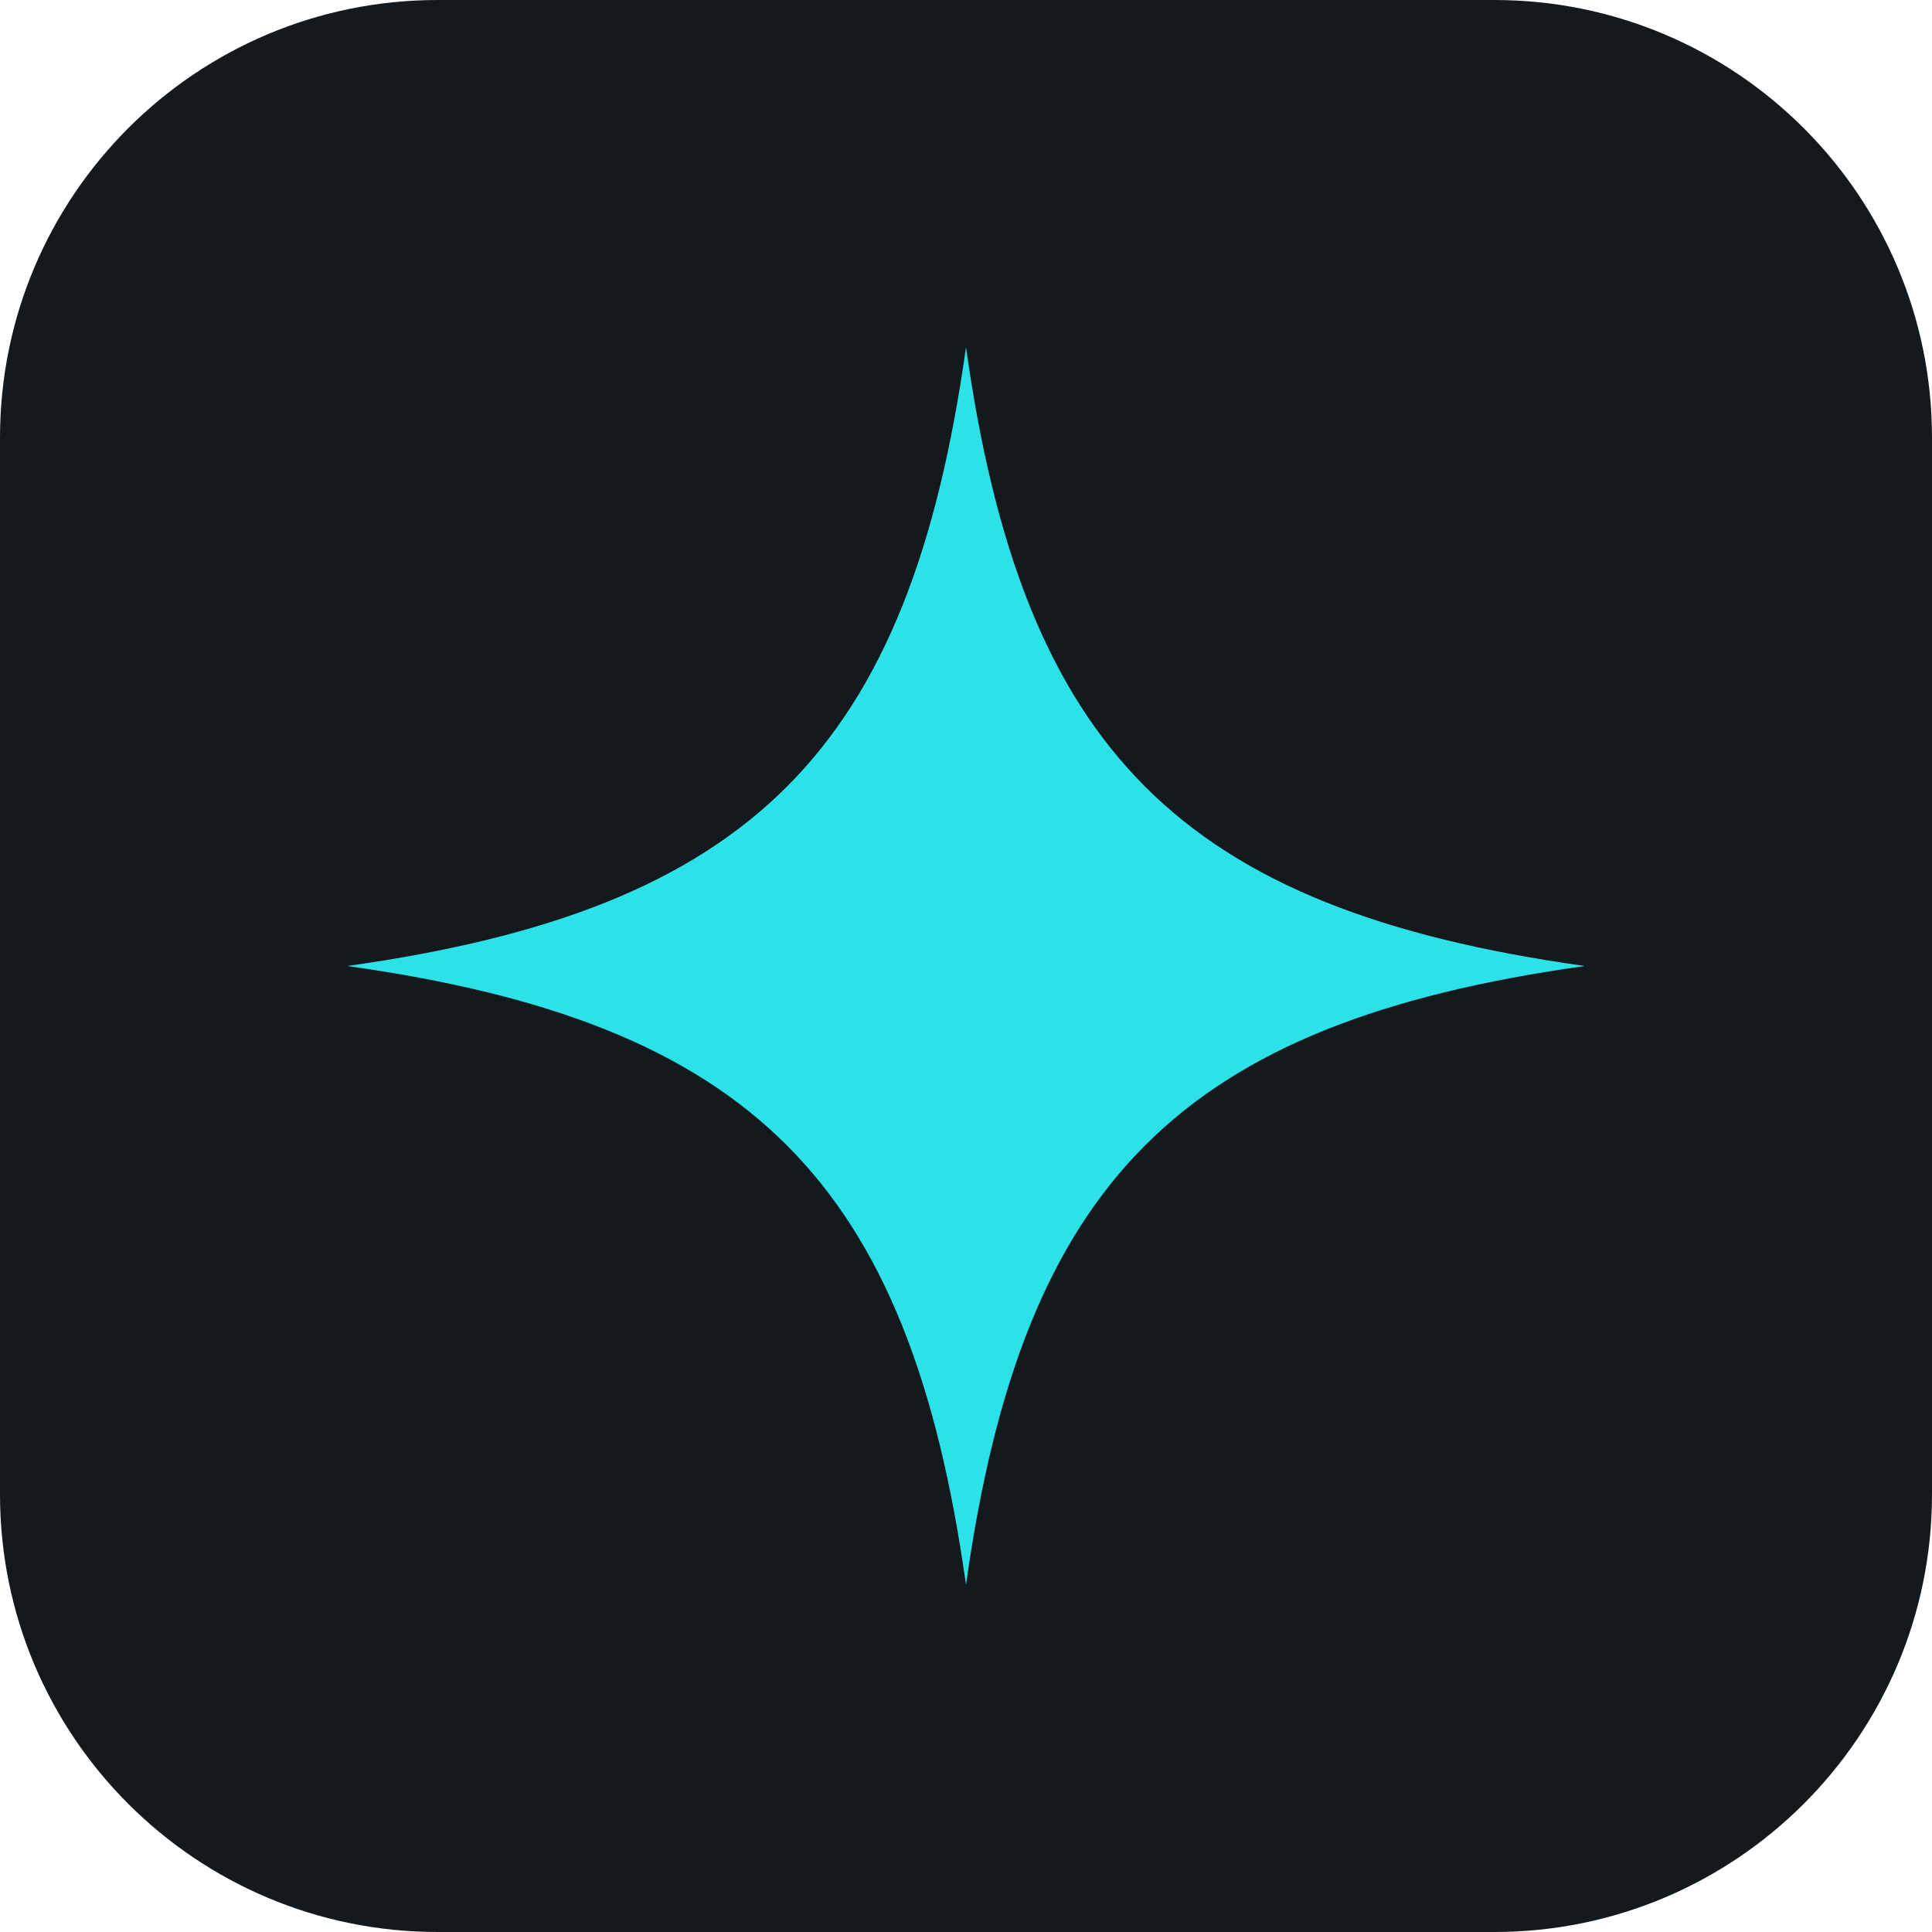
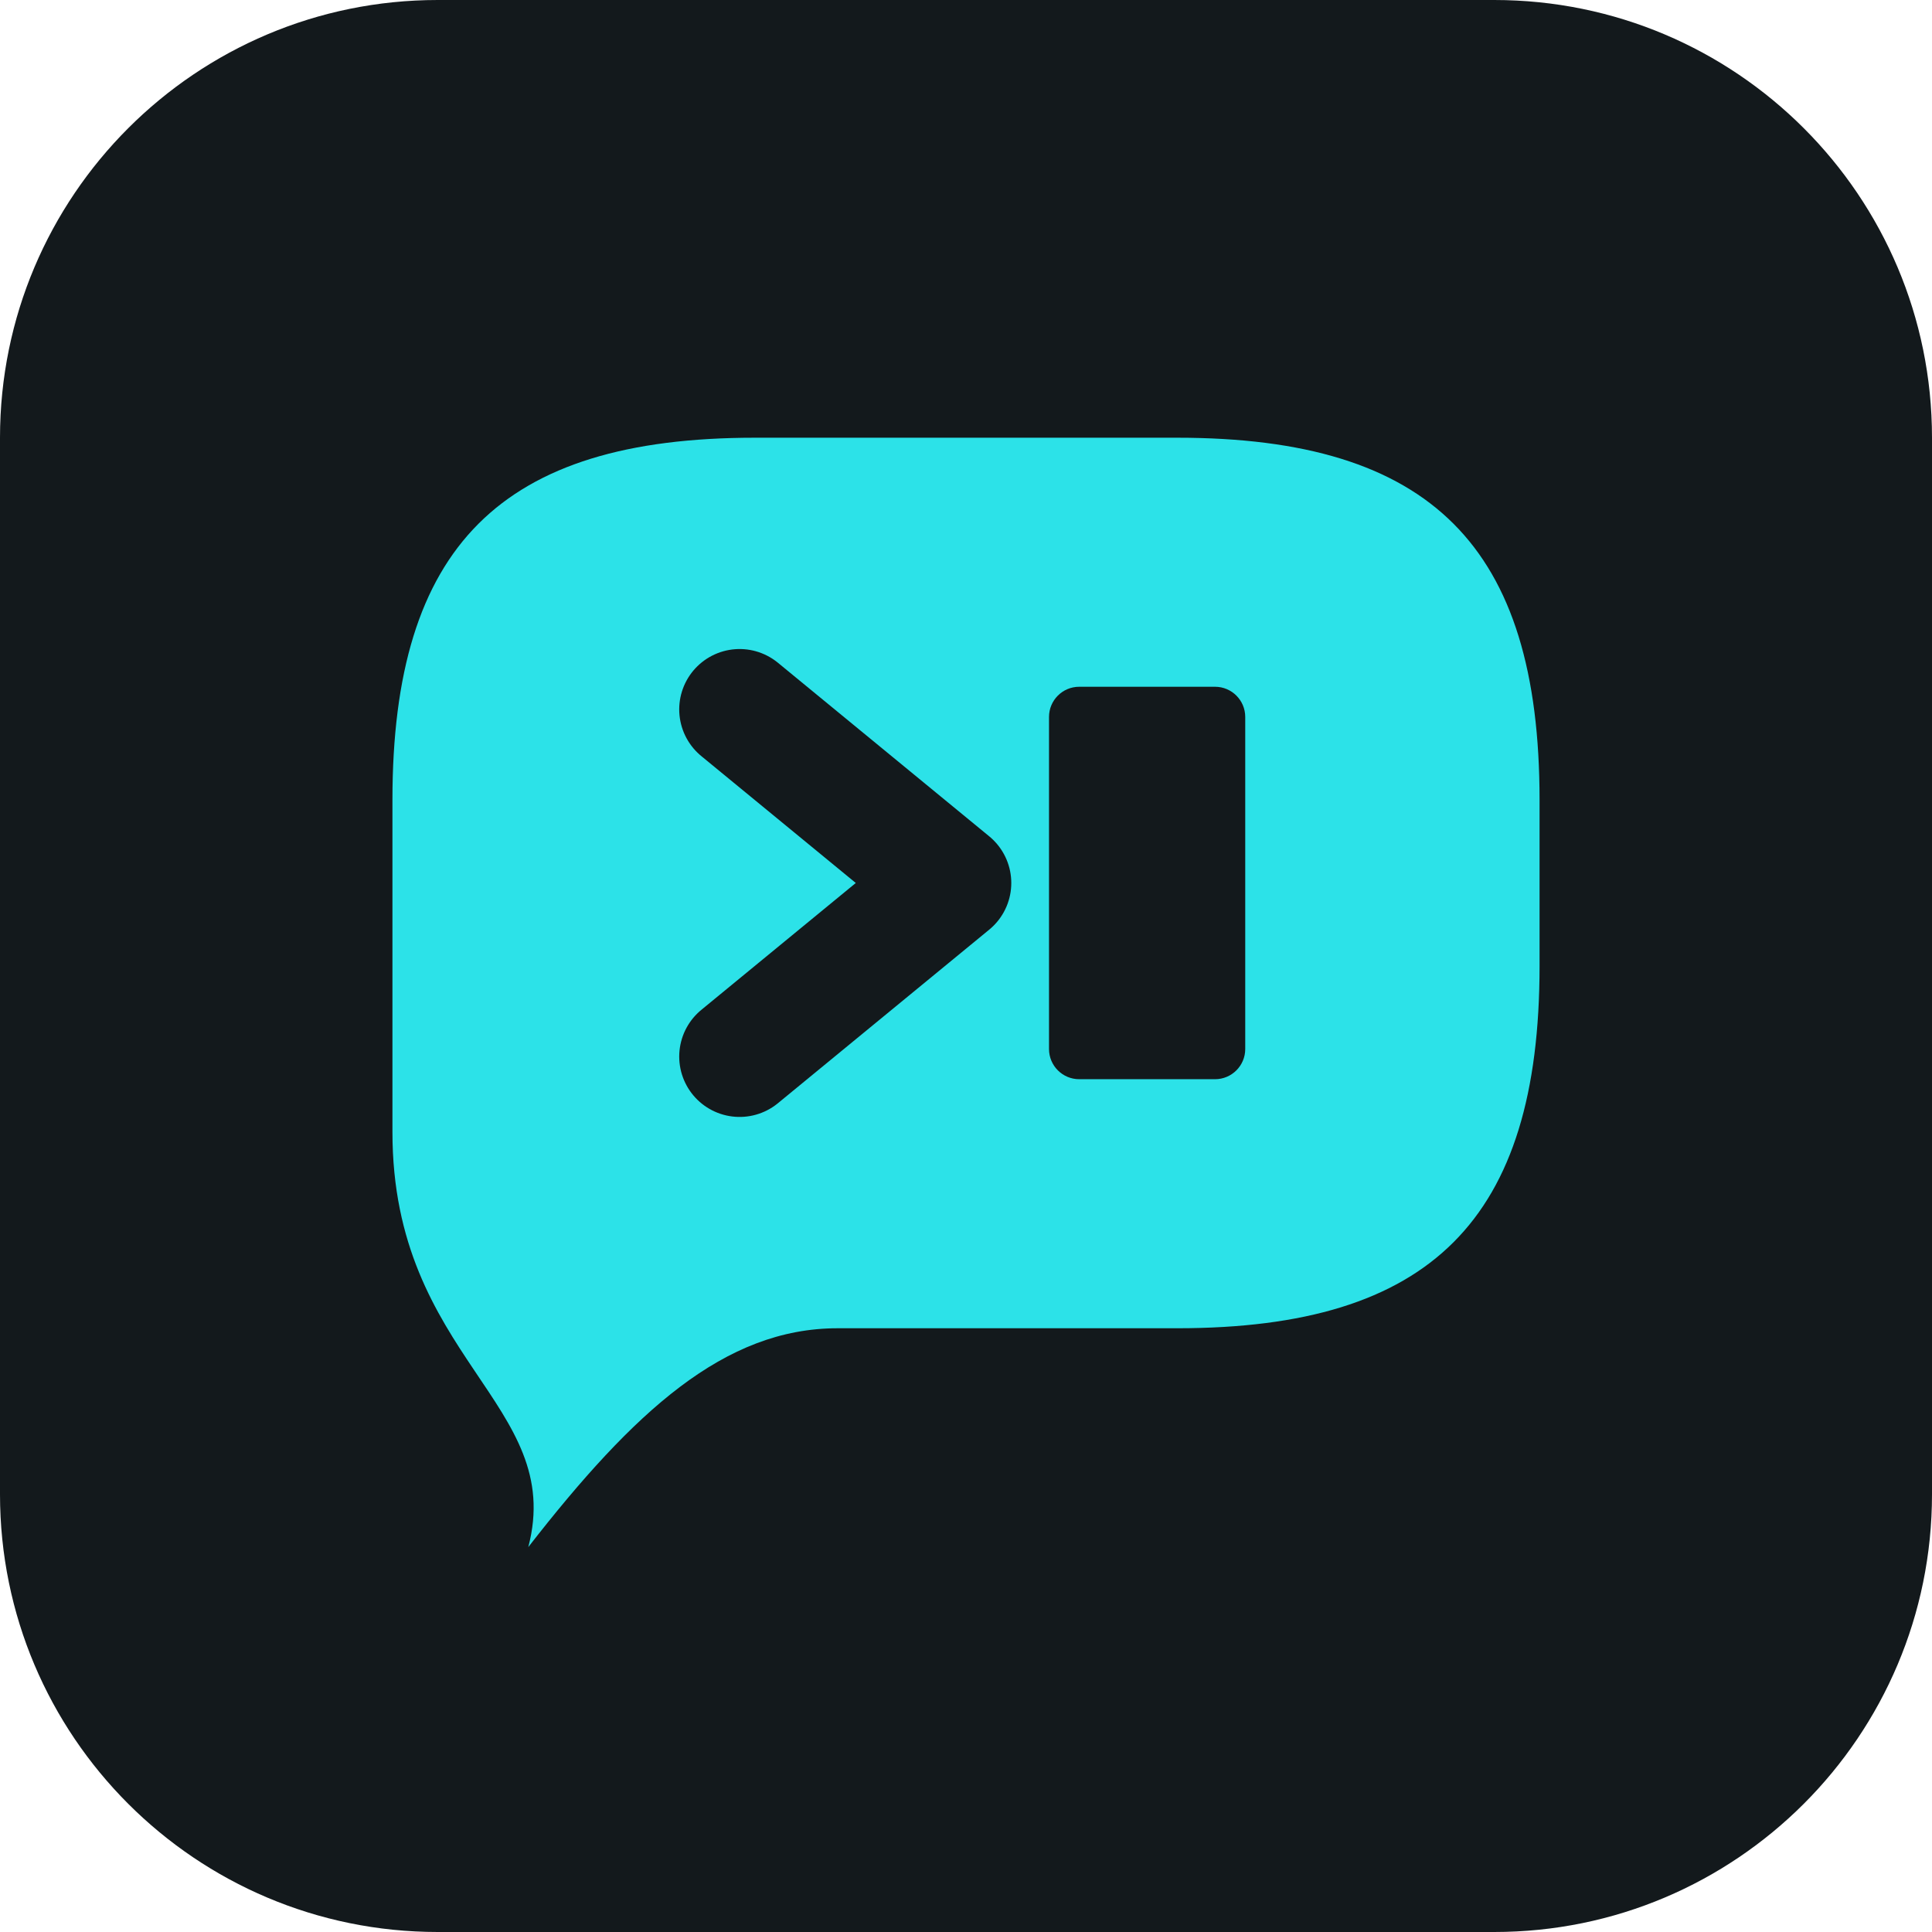
<svg xmlns="http://www.w3.org/2000/svg" viewBox="0 0 512 512">
  <rect width="512" height="512" rx="116" fill="#13191c" />
-   <path d="M256 92C271 199 313 241 420 256C313 271 271 313 256 420C241 313 199 271 92 256C199 241 241 199 256 92Z" fill="#2ce2e8" />
+   <path d="M200 116H312C379.2 116 408 144.8 408 212V256C408 323.2 379.2 352 312 352H222C192 352 168 374 140 410C150 372 104 360 104 300V212C104 144.8 132.8 116 200 116Z" fill="#2ce2e8" />
+   <path d="M196 188L252 234L196 280" fill="none" stroke="#13191c" stroke-width="32" stroke-linecap="round" stroke-linejoin="round" />
+   <rect x="278" y="182" width="52" height="104" rx="8" fill="#13191c" />
</svg>
